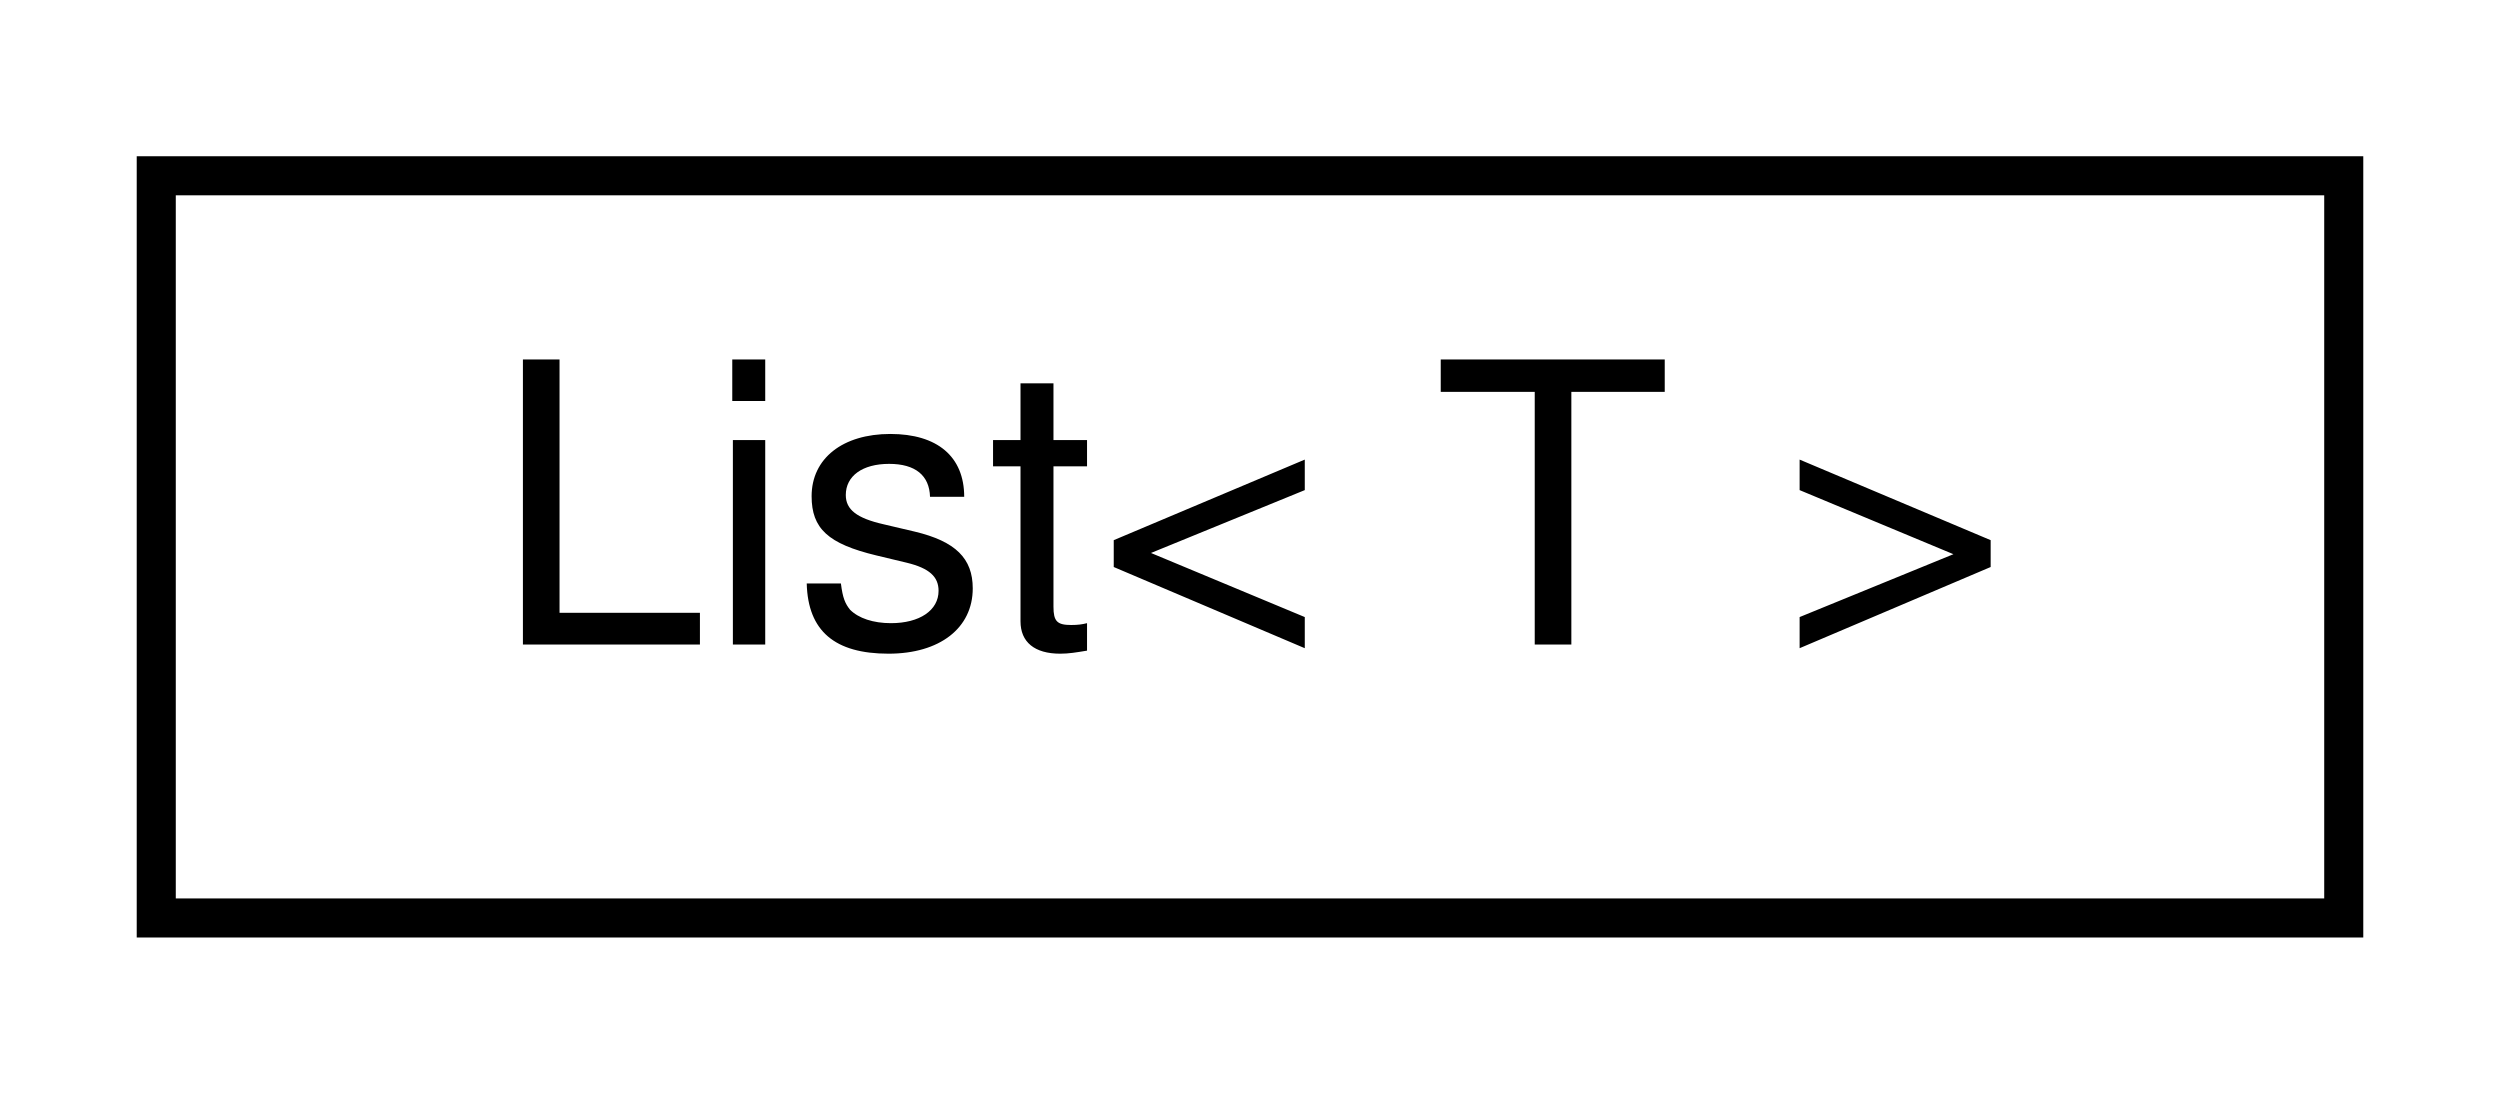
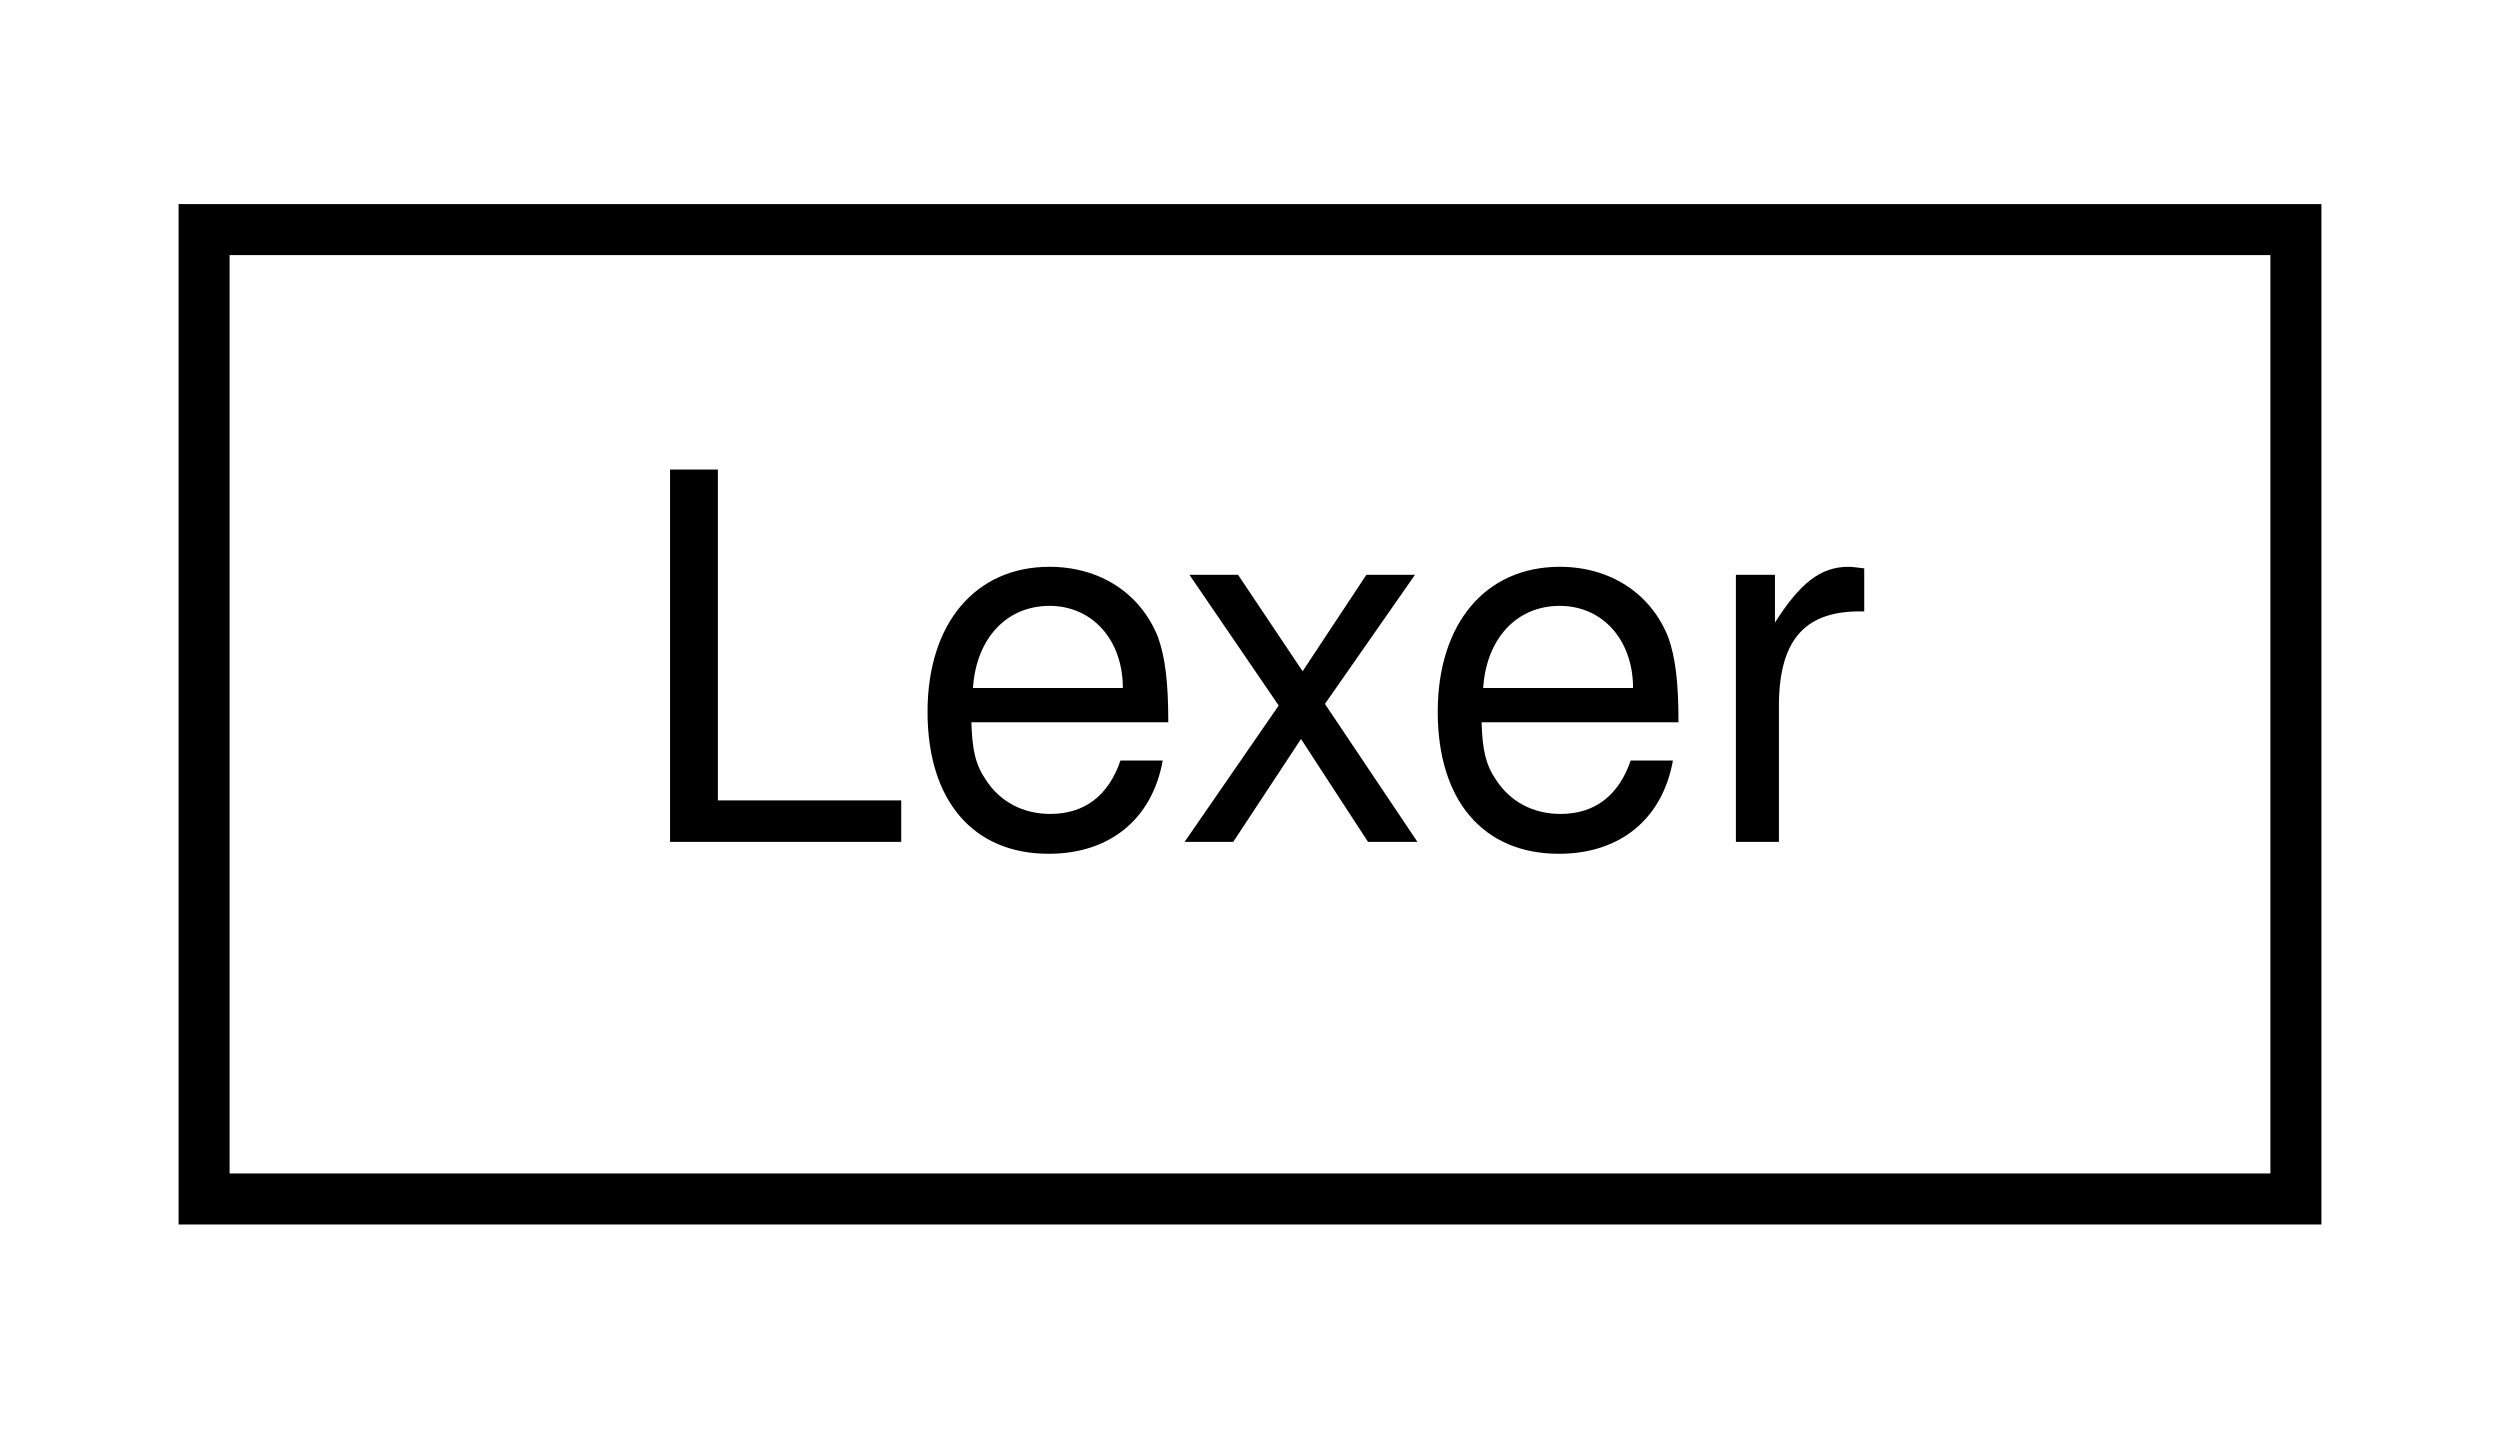
- <svg xmlns="http://www.w3.org/2000/svg" xmlns:xlink="http://www.w3.org/1999/xlink" width="64pt" height="28pt" viewBox="0.00 0.00 64.00 28.00">
+ <svg xmlns="http://www.w3.org/2000/svg" xmlns:xlink="http://www.w3.org/1999/xlink" width="49pt" height="28pt" viewBox="0.00 0.00 49.00 28.00">
  <g id="graph0" class="graph" transform="scale(1 1) rotate(0) translate(4 24)">
    <g id="node1" class="node">
      <g id="a_node1">
-         <a xlink:href="d1/d34/class_list.html" target="_top" xlink:title="Предварительное объявление для списка">
-           <polygon fill="none" stroke="black" points="0,-0.5 0,-19.5 56,-19.5 56,-0.5 0,-0.5" />
-           <text text-anchor="middle" x="28" y="-7.5" font-family="Helvetica,sans-Serif" font-size="10.00">List&lt; T &gt;</text>
+         <a xlink:href="da/d5a/class_lexer.html" target="_top" xlink:title="Класс Лексер, разбивающий текст программы на токены">
+           <polygon fill="none" stroke="black" points="0,-0.5 0,-19.5 41,-19.5 41,-0.5 0,-0.5" />
+           <text text-anchor="middle" x="20.5" y="-7.5" font-family="Helvetica,sans-Serif" font-size="10.00">Lexer</text>
        </a>
      </g>
    </g>
  </g>
</svg>
